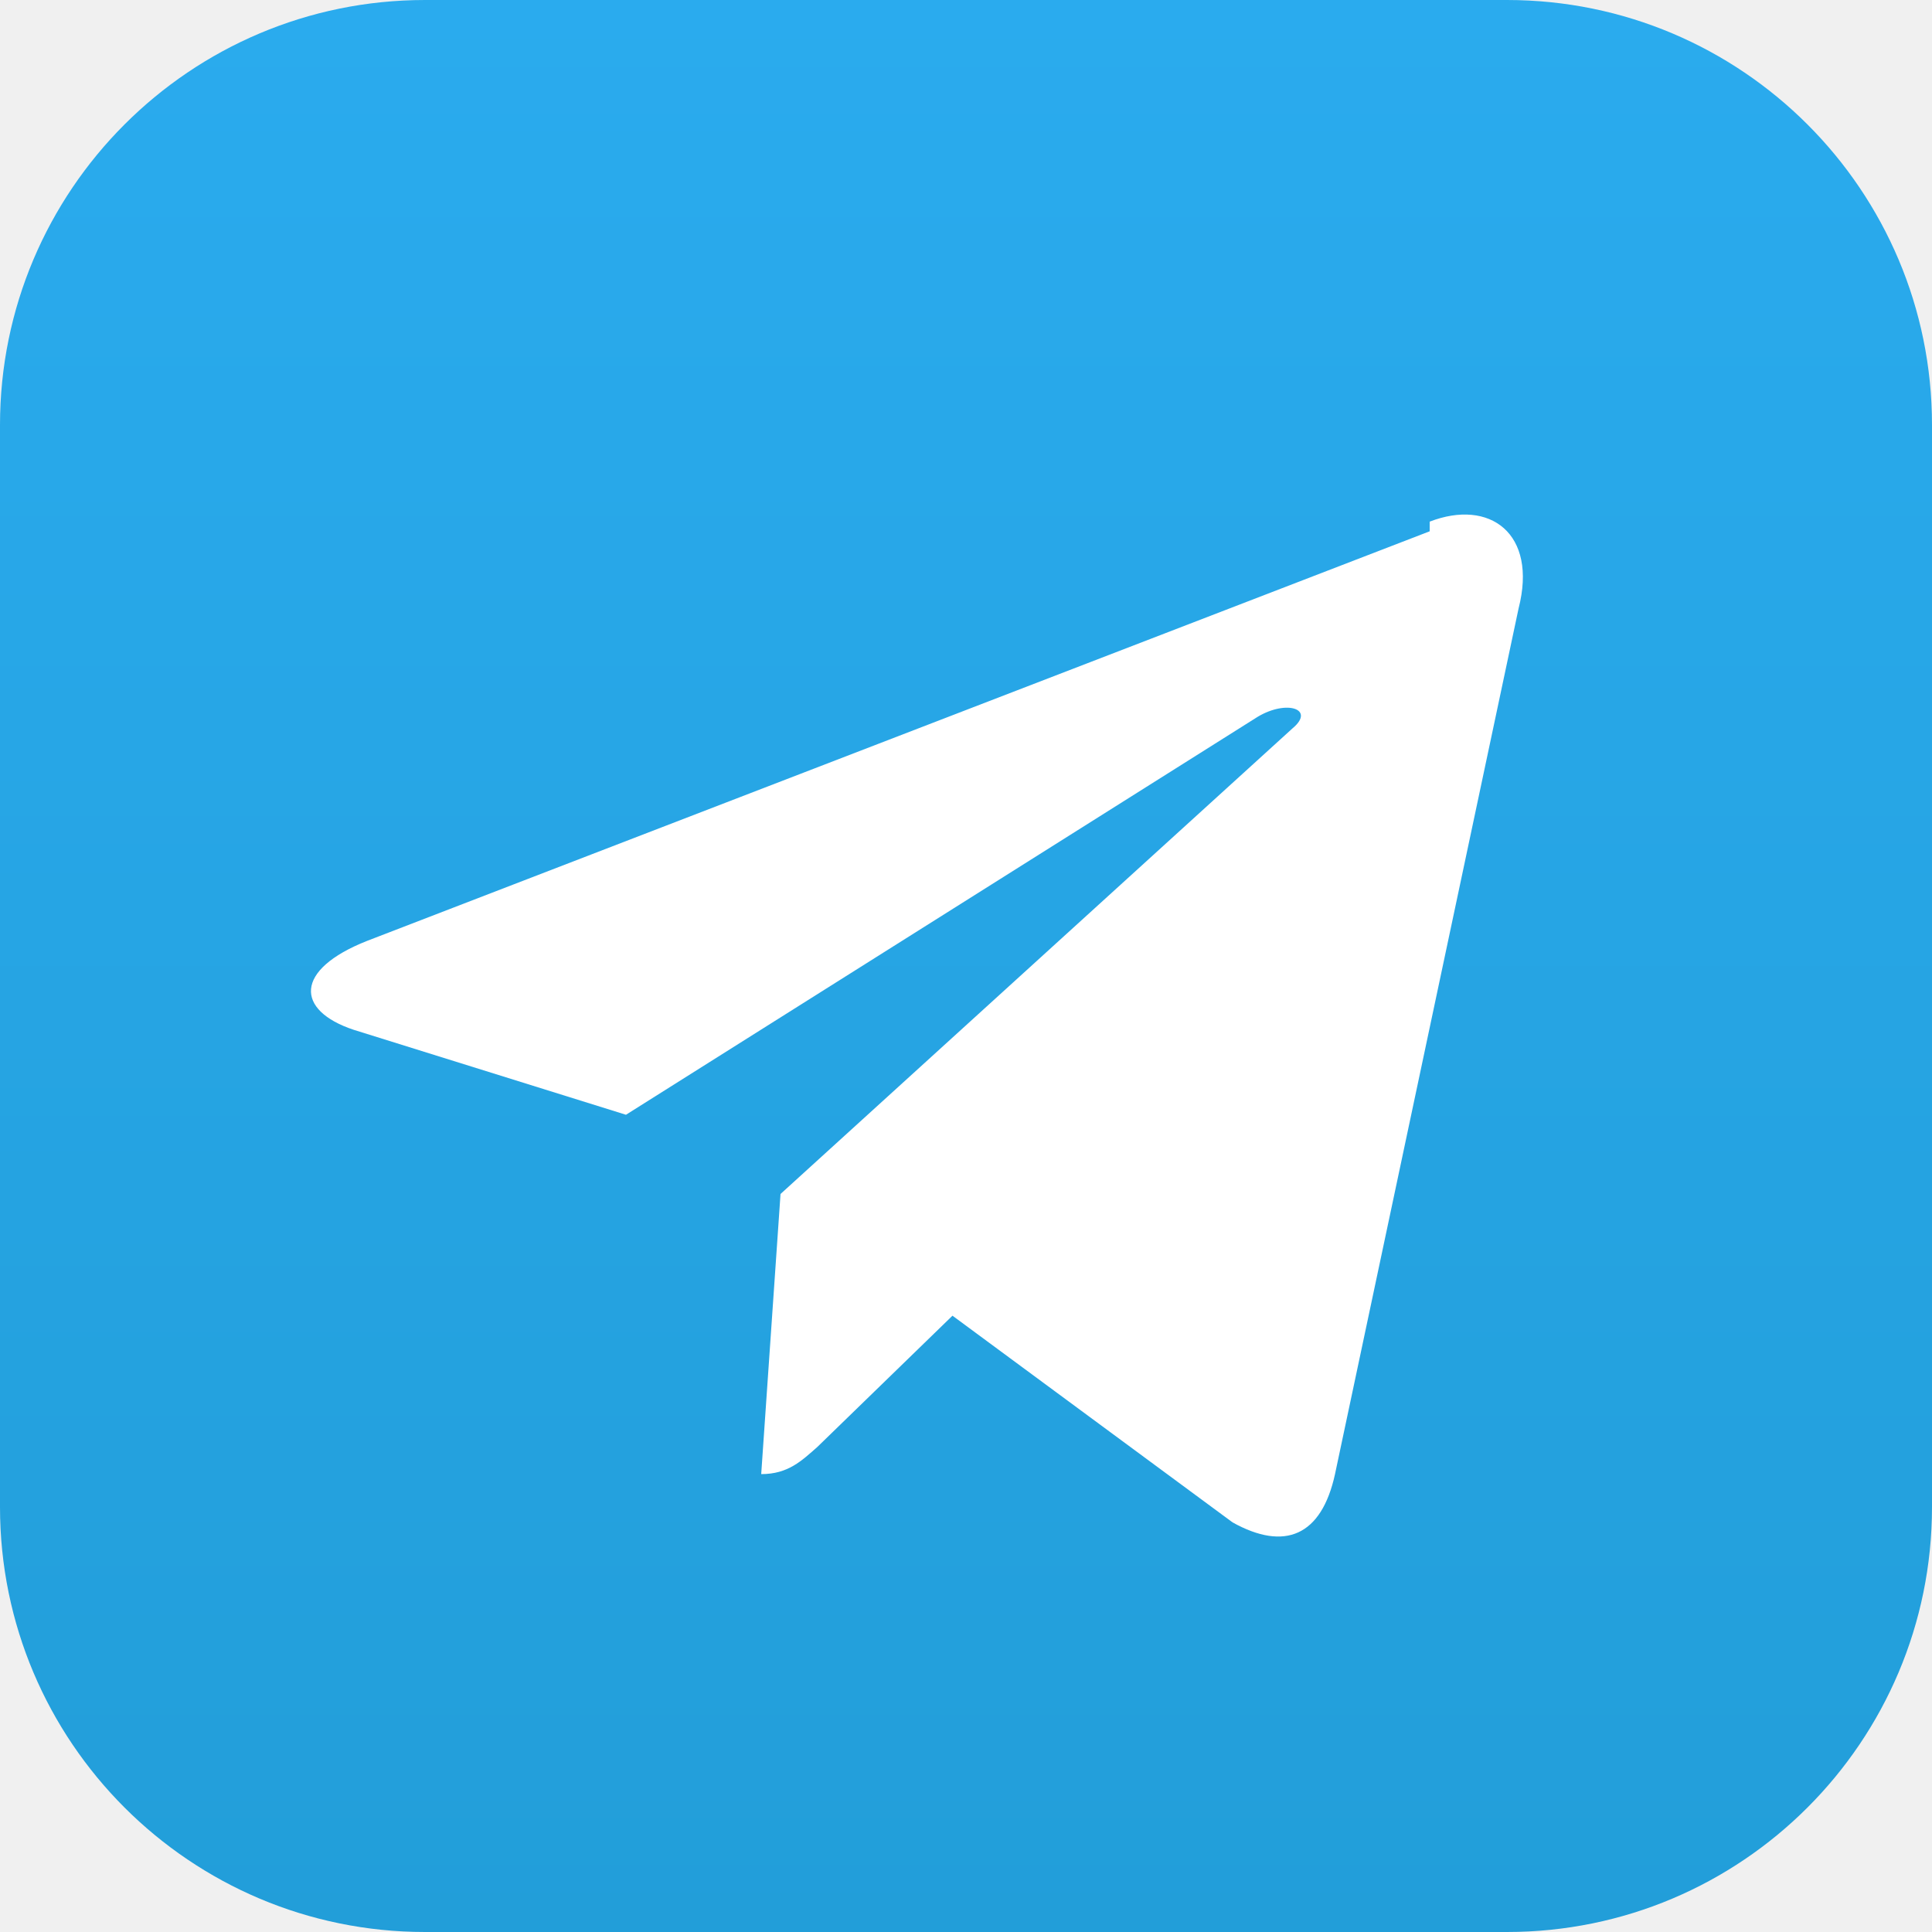
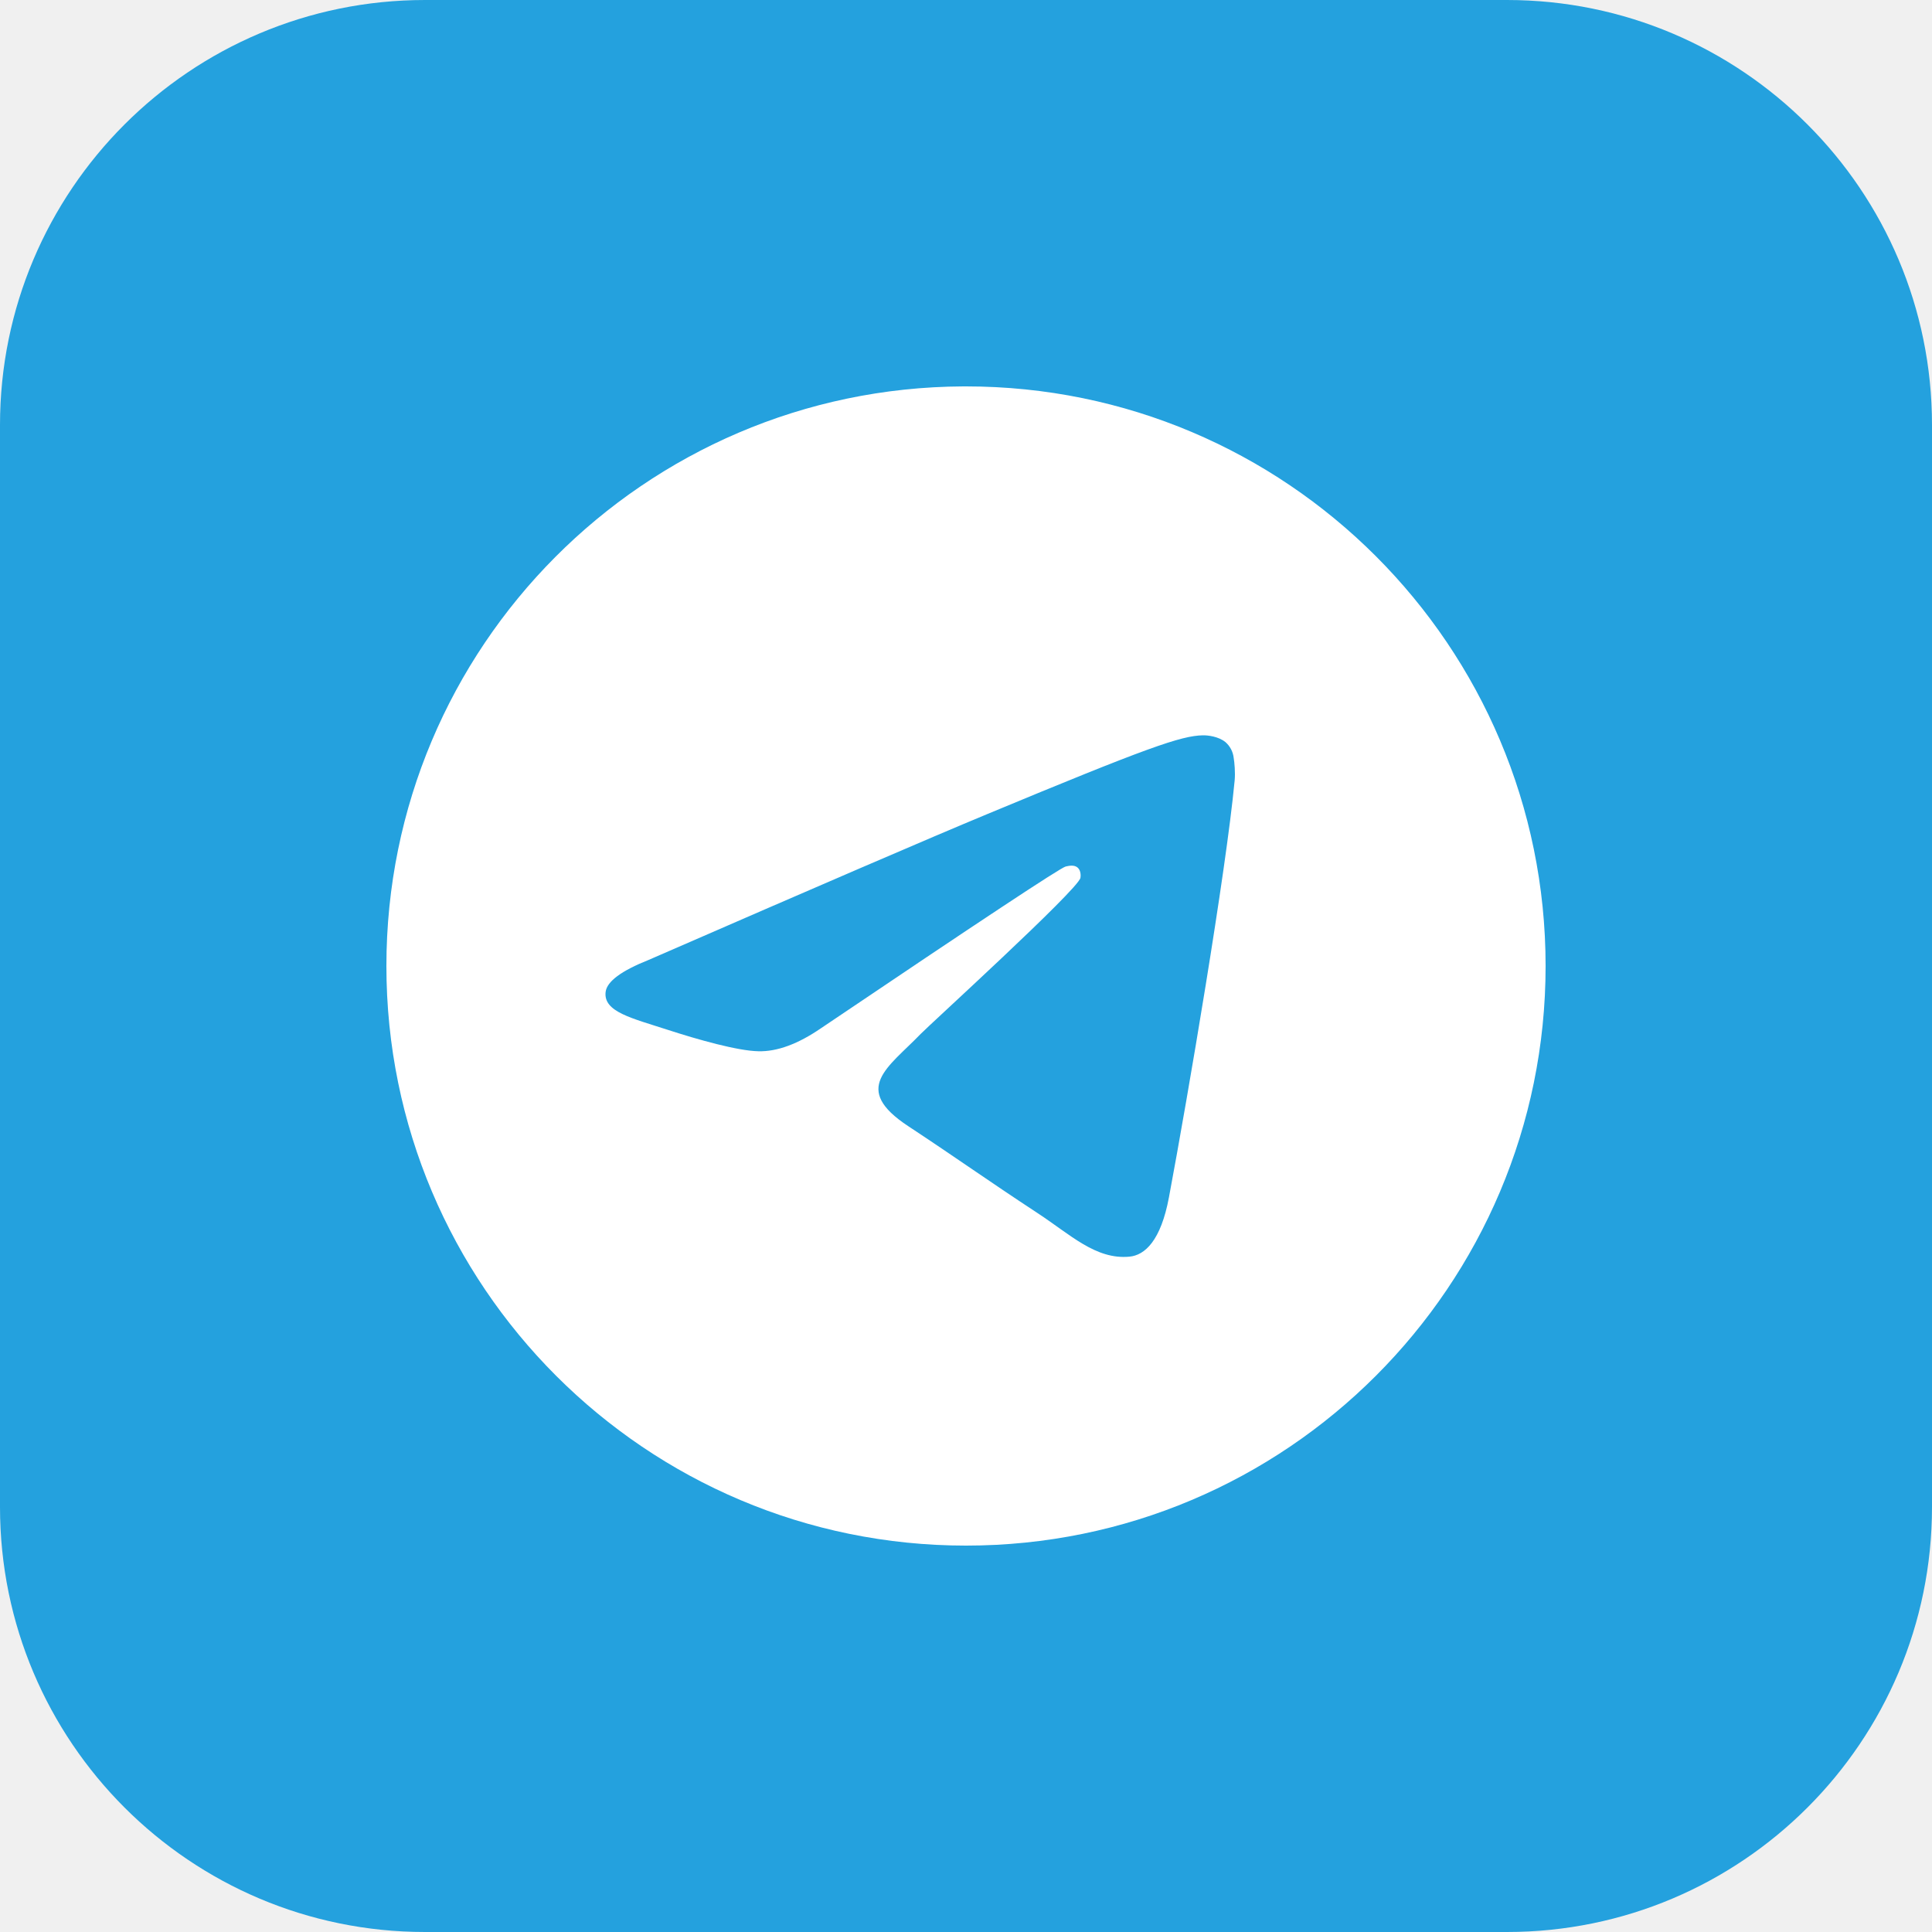
<svg xmlns="http://www.w3.org/2000/svg" viewBox="0 0 100 100" width="100" height="100">
-   <defs>
-     <linearGradient id="tg-grad" x1="0%" y1="0%" x2="0%" y2="100%">
-       <stop offset="0%" stop-color="#2AABEE" />
-       <stop offset="100%" stop-color="#229ED9" />
-     </linearGradient>
-   </defs>
-   <rect width="100" height="100" rx="22" fill="url(#tg-grad)" />
-   <path fill="#FFFFFF" d="M74 27.5L19 48.7c-3.8 1.5-3.7 3.6-.7 4.6l14.1 4.4 32.7-20.6c1.5-.9 3-.4 1.8.6L40.4 61.8l-1 14.5c1.4 0 2.1-.7 2.9-1.4l7-6.8 14.5 10.7c2.7 1.5 4.6.7 5.3-2.5l9.5-44.8c1-3.9-1.5-5.7-4.6-4.5z" />
+   <rect width="100" height="100" rx="22" fill="#24A1DE" />
+   <g transform="translate(20, 20) scale(2.5)">
+     <path fill="#FFFFFF" d="M11.944 0A12 12 0 0 0 0 12a12 12 0 0 0 12 12 12 12 0 0 0 12-12A12 12 0 0 0 12 0a12 12 0 0 0-.056 0zm4.962 7.224c.1-.002.321.023.465.14a.506.506 0 0 1 .171.325c.016.093.036.306.02.472-.18 1.898-.962 6.502-1.36 8.627-.168.9-.499 1.201-.82 1.23-.696.065-1.225-.46-1.9-.902-1.056-.693-1.653-1.124-2.678-1.8-1.185-.78-.417-1.21.258-1.91.177-.184 3.247-2.977 3.307-3.23.007-.032.014-.15-.056-.212s-.174-.041-.249-.024c-.106.024-1.793 1.14-5.061 3.345-.48.33-.913.49-1.302.48-.428-.008-1.252-.241-1.865-.44-.752-.245-1.349-.374-1.297-.789.027-.216.325-.437.893-.663 3.498-1.524 5.83-2.529 6.998-3.014 3.332-1.386 4.025-1.627 4.476-1.635z" />
+   </g>
</svg>
